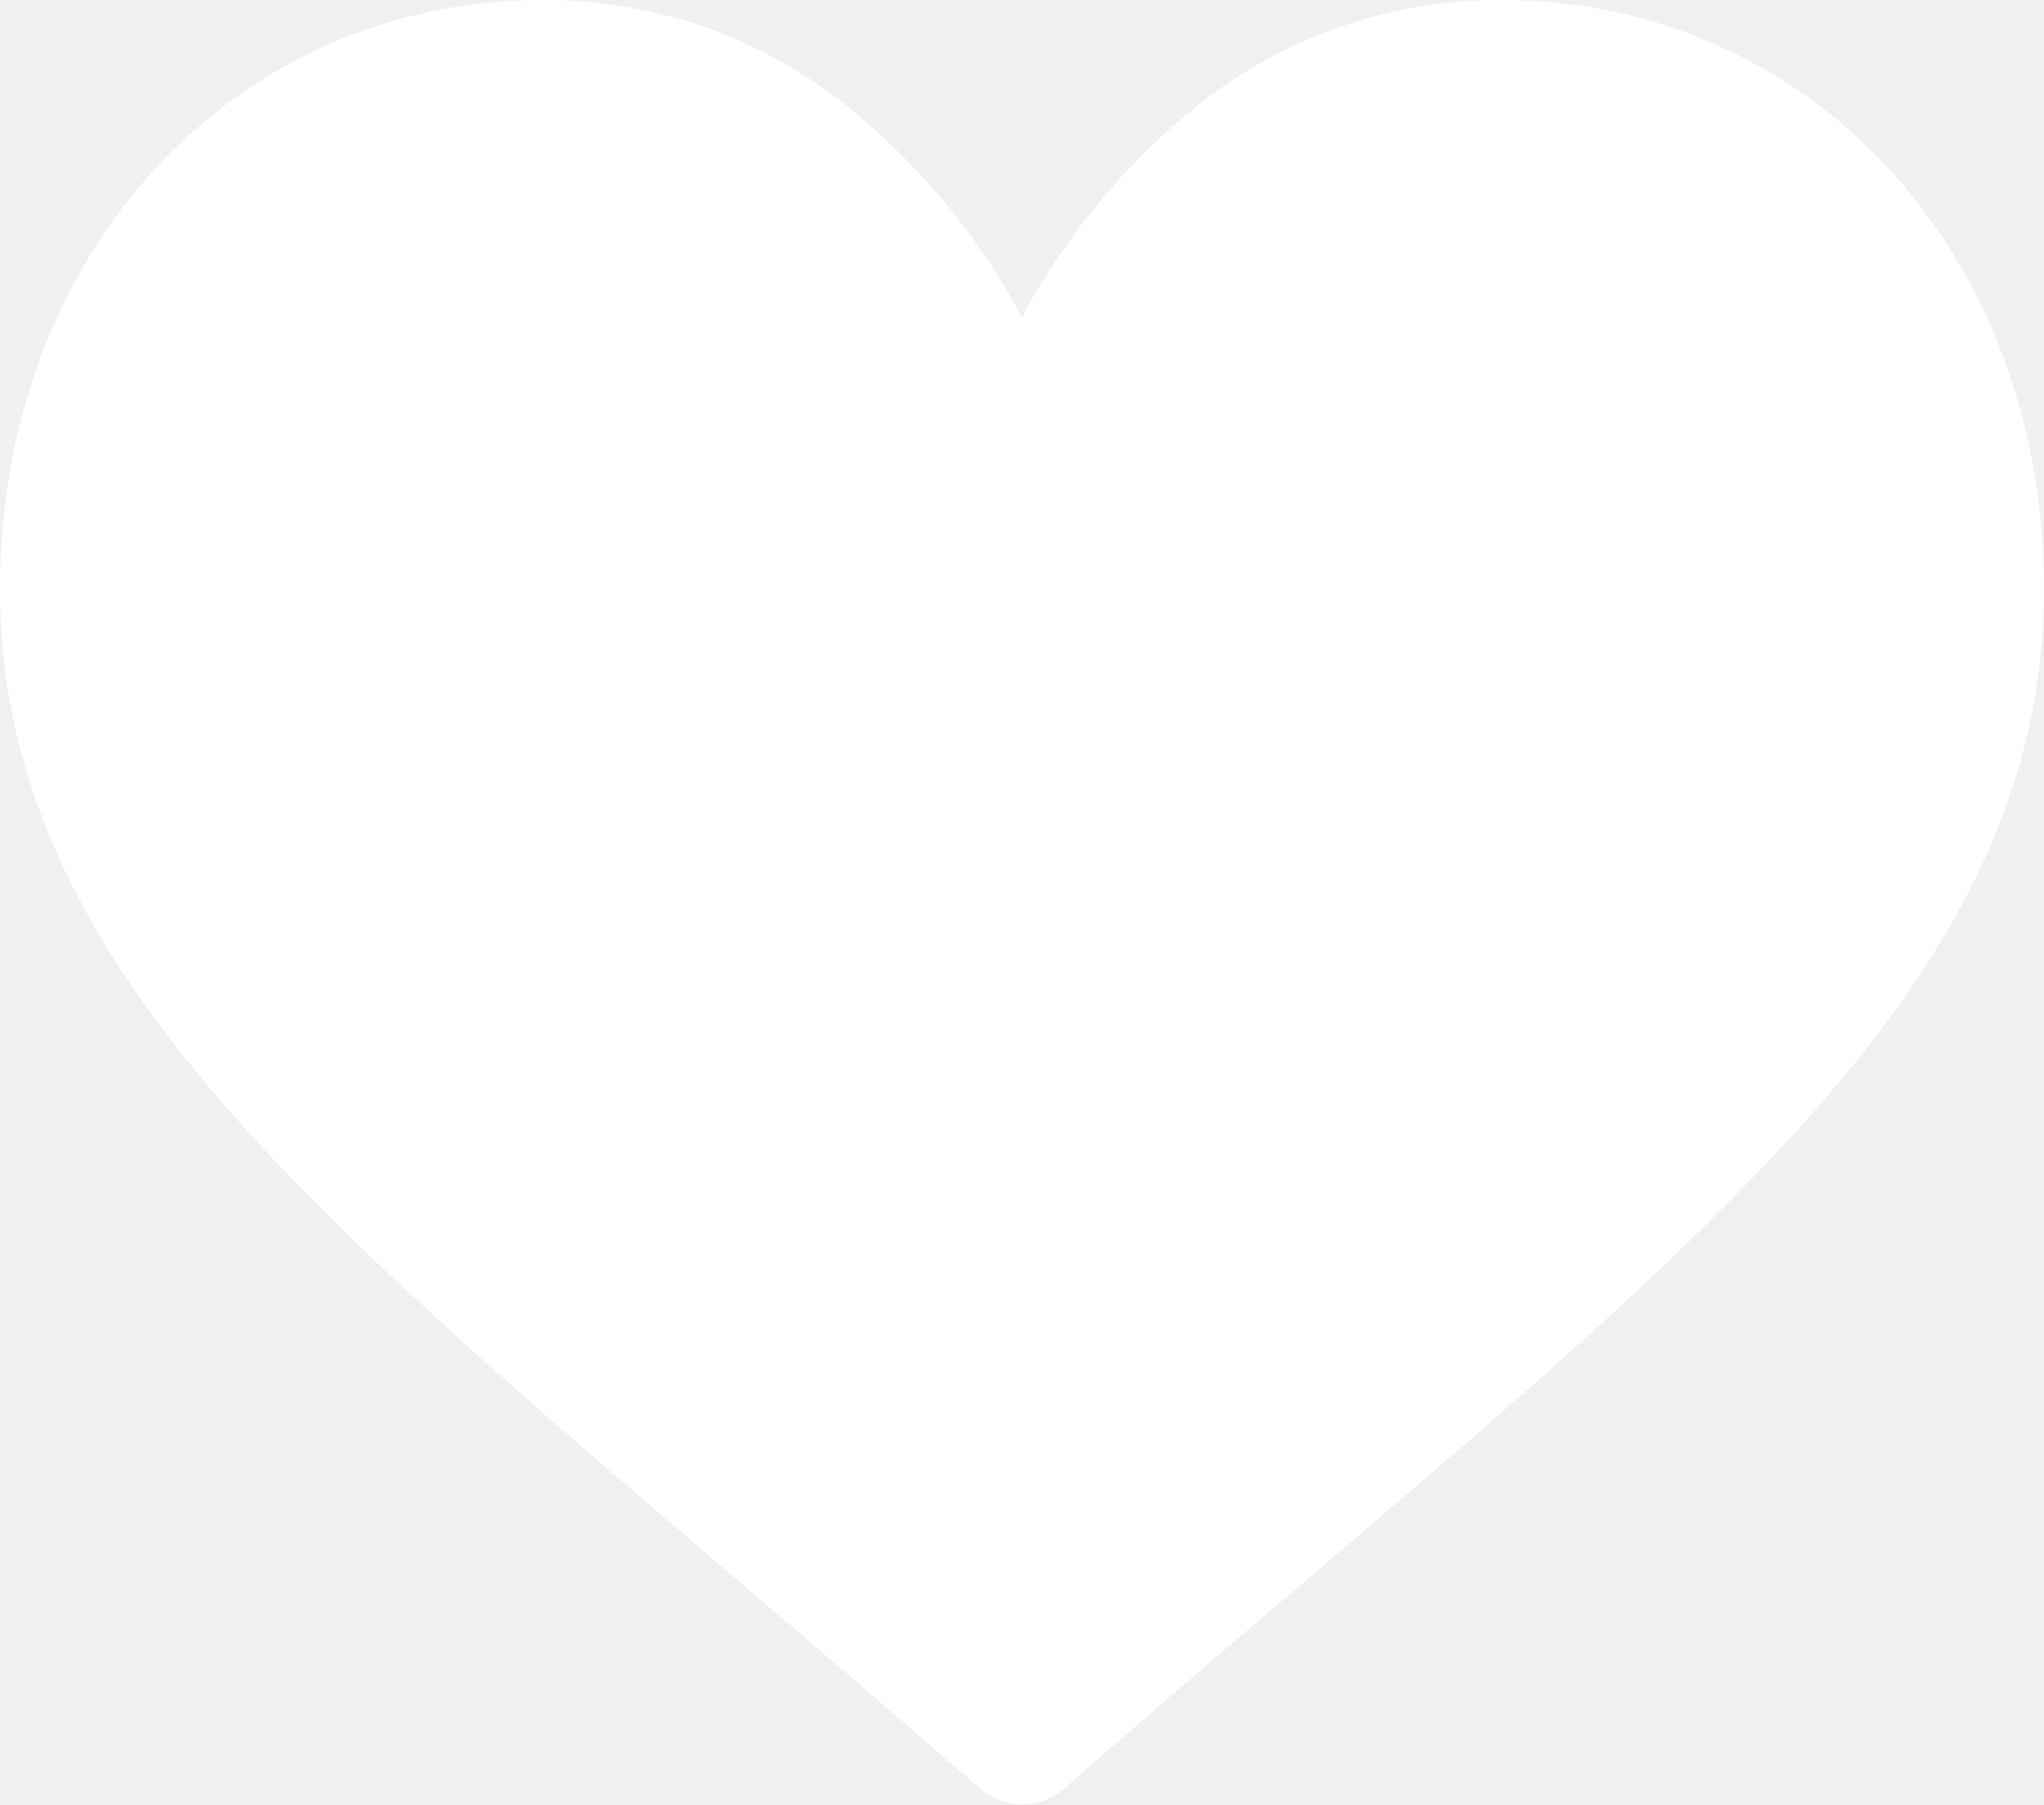
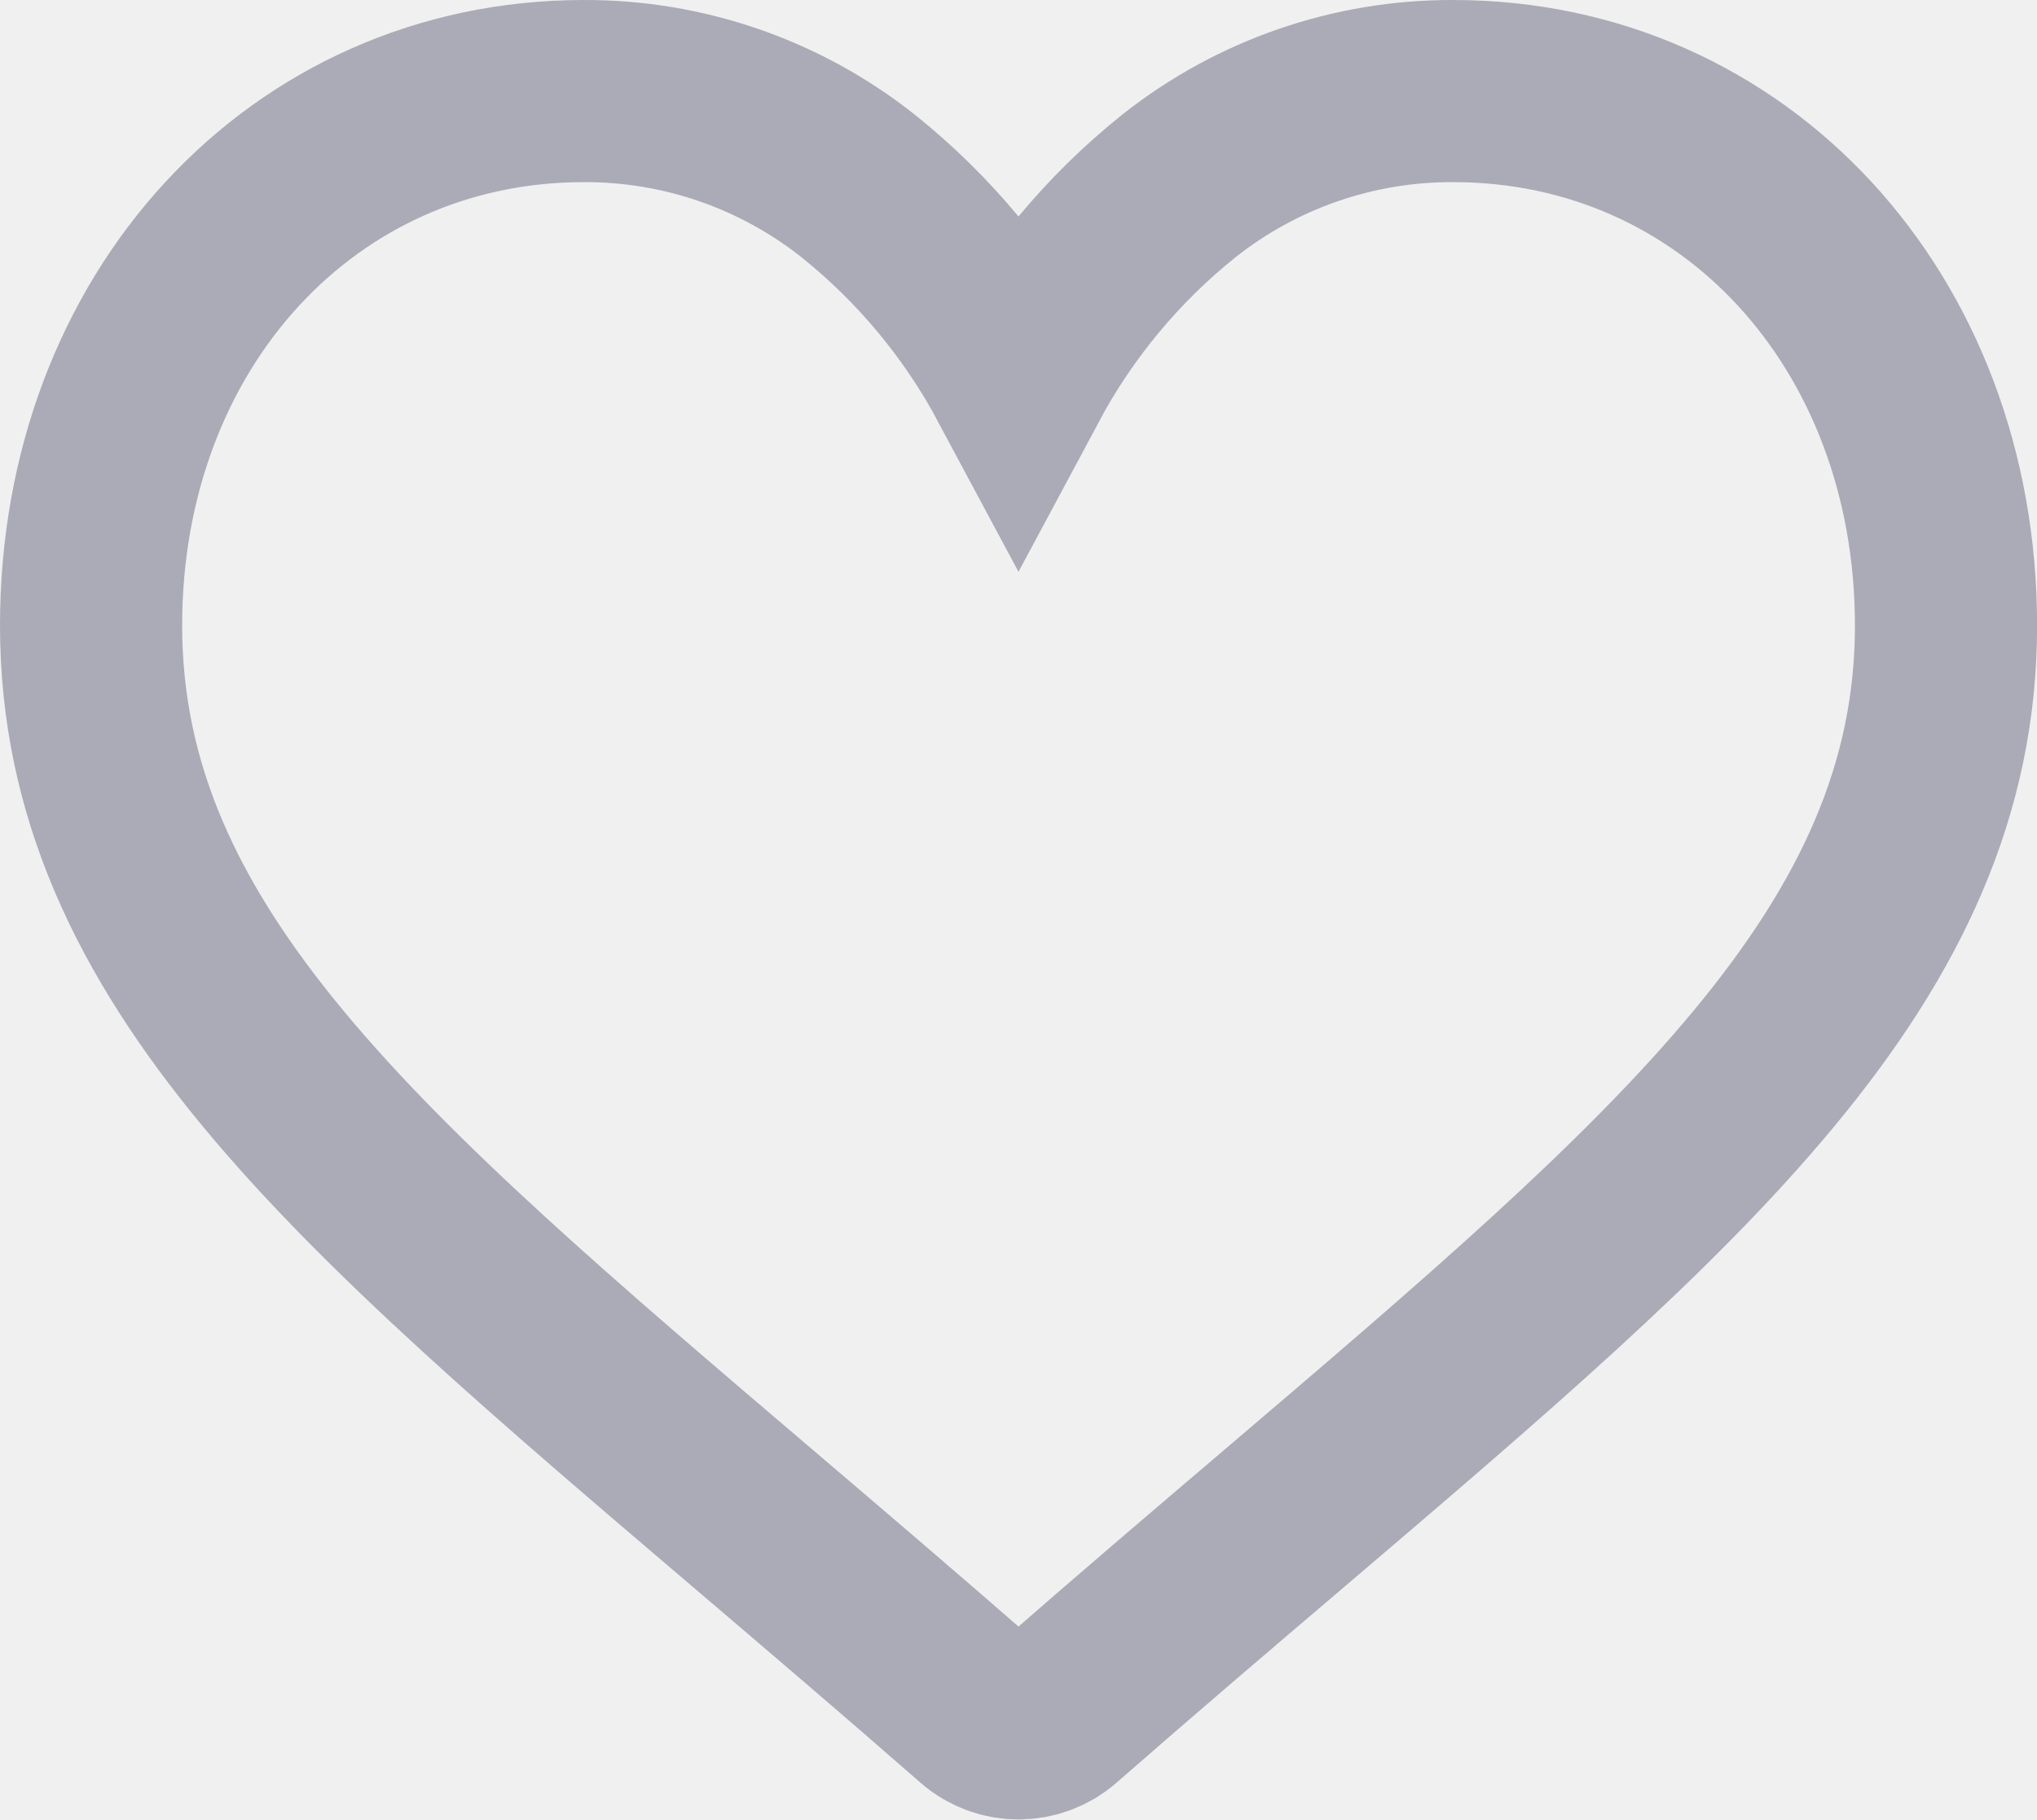
- <svg xmlns="http://www.w3.org/2000/svg" width="23.2" height="20.481" viewBox="0 0 23.2 20.481">
-   <path id="Path_4" data-name="Path 4" d="M17.037,30a5.493,5.493,0,0,0-3.43,1.186A7.814,7.814,0,0,0,11.6,33.6a7.814,7.814,0,0,0-2.007-2.414A5.493,5.493,0,0,0,6.162,30C2.649,30,0,32.874,0,36.684c0,4.117,3.305,6.933,8.309,11.2.85.724,1.813,1.545,2.814,2.42a.725.725,0,0,0,.954,0c1-.876,1.964-1.7,2.814-2.421,5-4.264,8.308-7.08,8.308-11.2C23.2,32.874,20.55,30,17.037,30Z" transform="translate(0 -30)" fill="#fff" />
+ <svg xmlns="http://www.w3.org/2000/svg" width="22.366" height="19.98" viewBox="0 0 22.366 19.98">
+   <path id="Path_4" data-name="Path 4" d="M14.956,30a4.822,4.822,0,0,0-3.011,1.041,6.86,6.86,0,0,0-1.762,2.119,6.859,6.859,0,0,0-1.762-2.119A4.822,4.822,0,0,0,5.41,30C2.326,30,0,32.523,0,35.868c0,3.614,2.9,6.087,7.294,9.83.746.636,1.591,1.356,2.47,2.125a.637.637,0,0,0,.838,0c.879-.769,1.724-1.489,2.471-2.125,4.392-3.743,7.294-6.215,7.294-9.829C20.366,32.523,18.04,30,14.956,30Z" transform="translate(1 -29)" fill="none" stroke="#ababb7" stroke-width="2" />
</svg>
